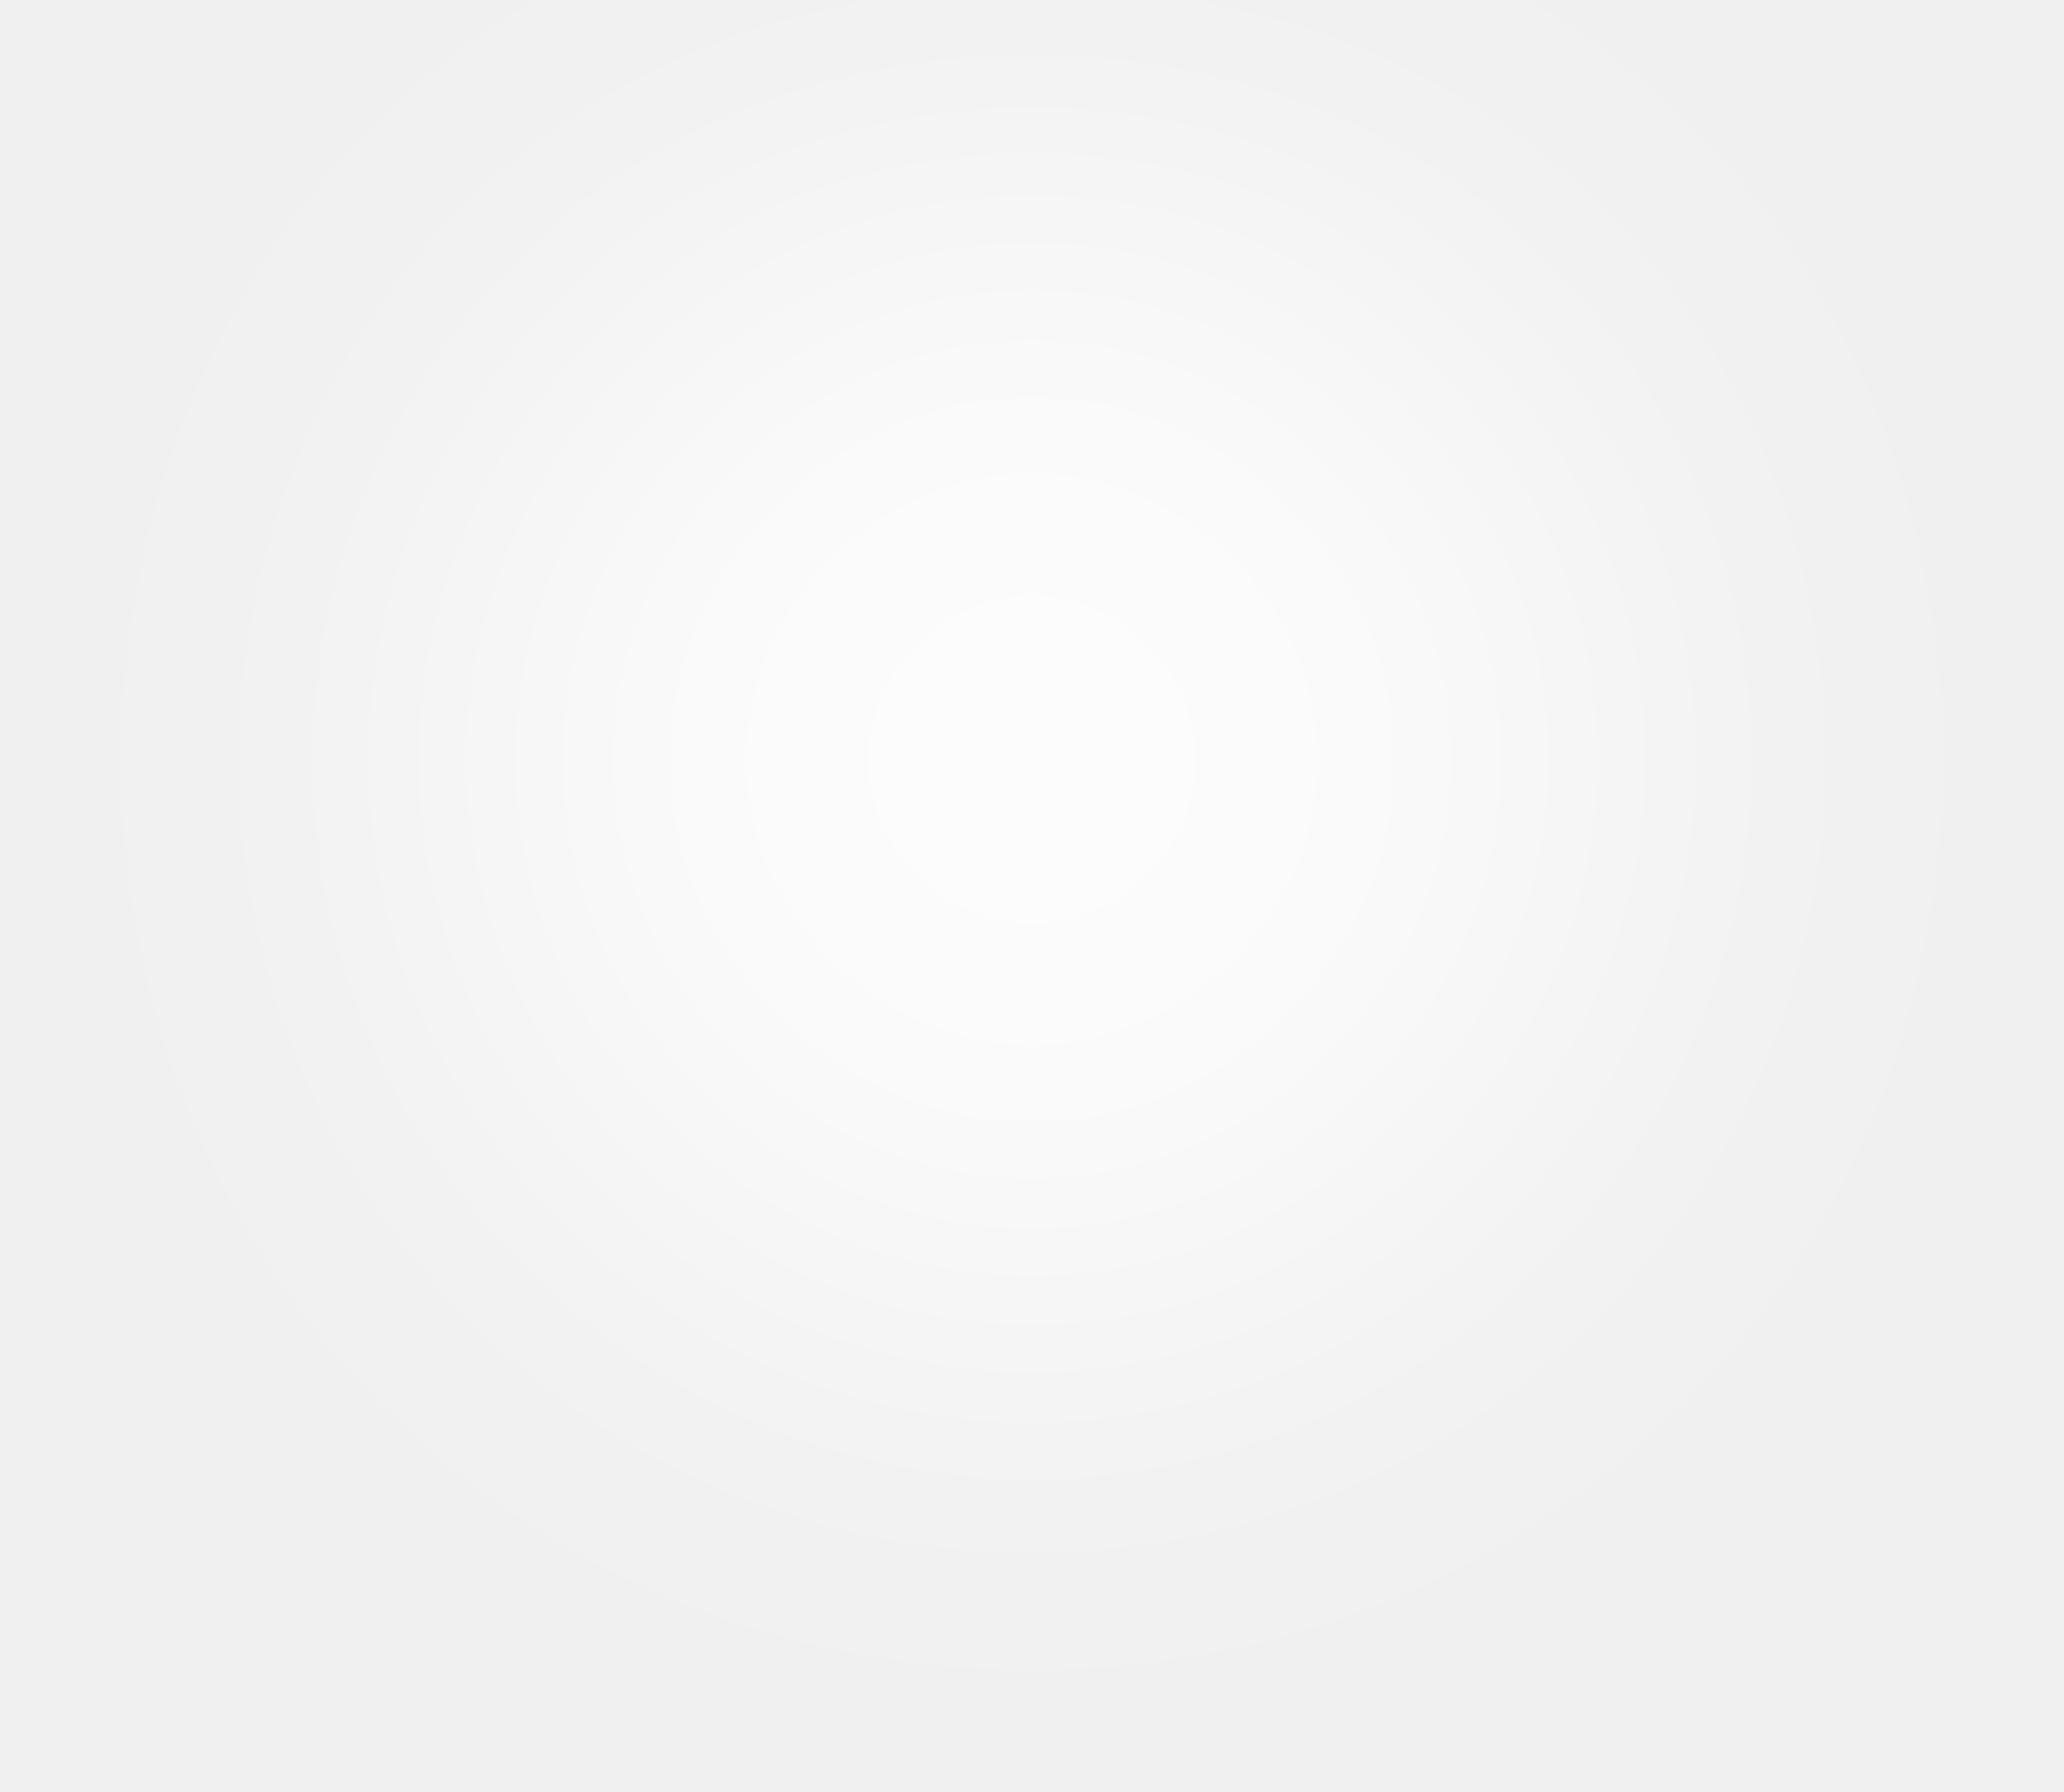
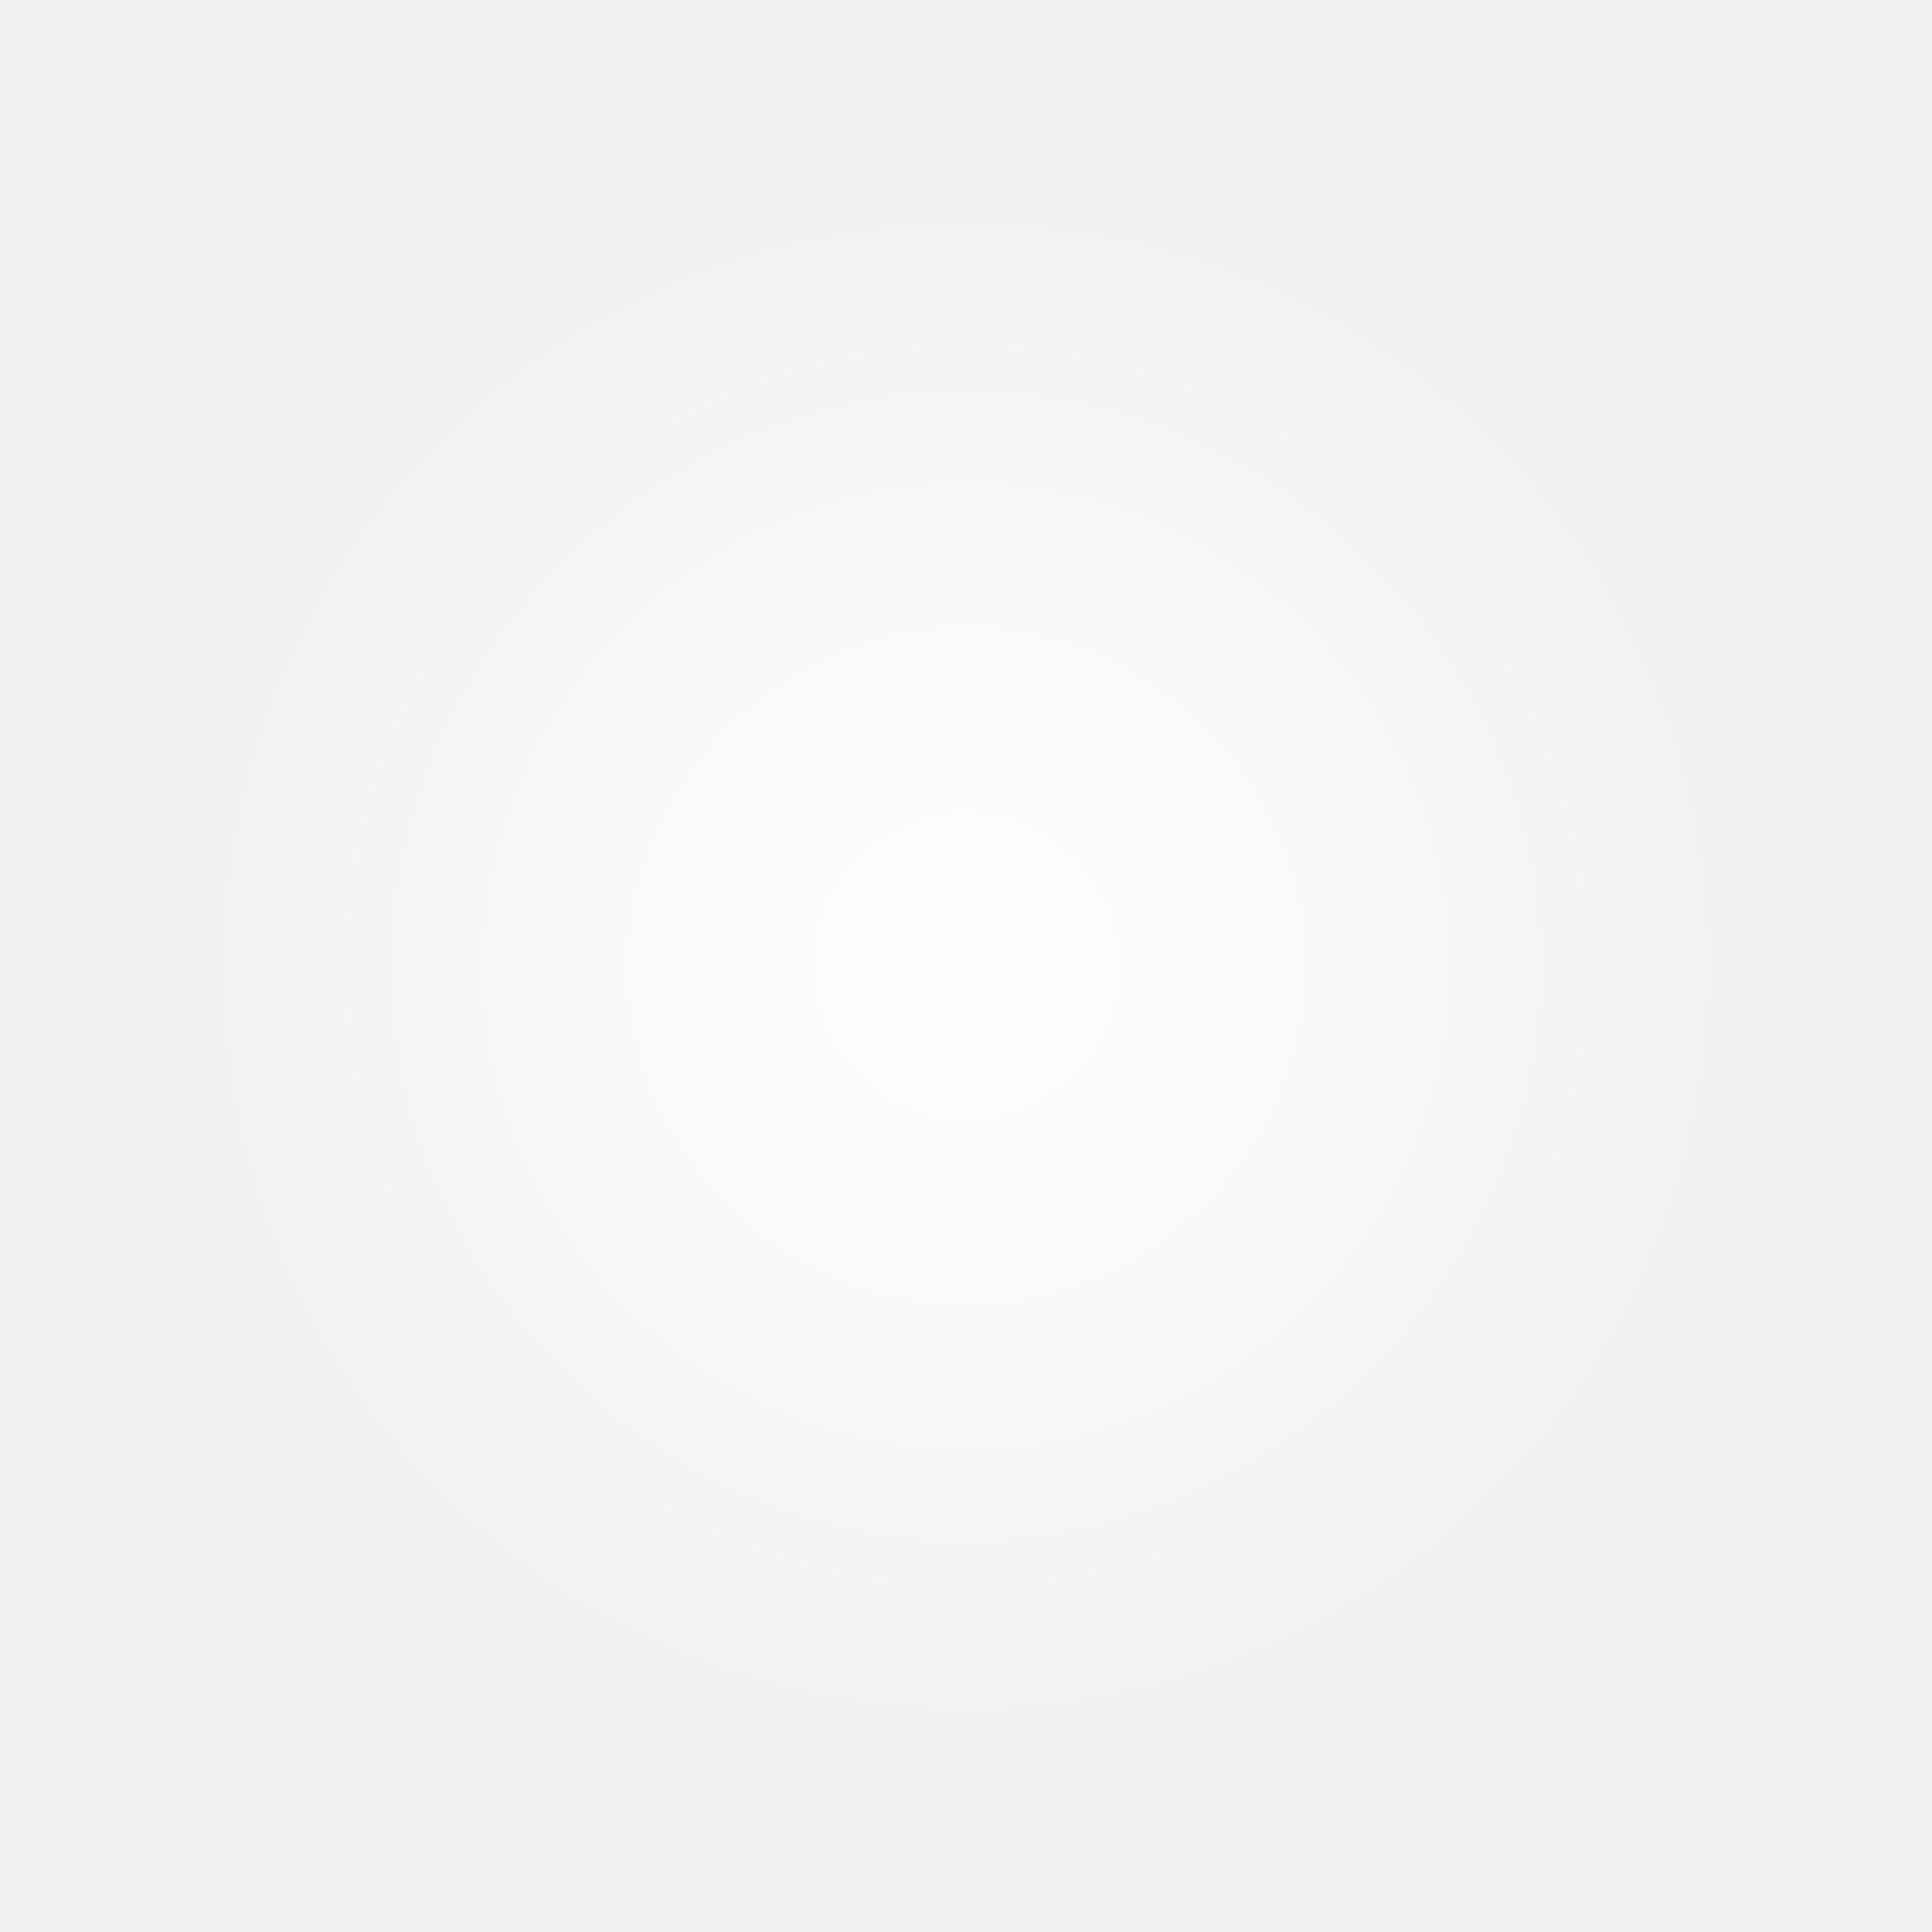
- <svg xmlns="http://www.w3.org/2000/svg" width="1144" height="993" viewBox="0 0 1144 993" fill="none">
+ <svg xmlns="http://www.w3.org/2000/svg" width="1144" height="1144" viewBox="0 0 1144 1144" fill="none">
  <g opacity="0.8" filter="url(#filter0_f)">
-     <circle cx="572" cy="421" r="322" fill="white" />
+     <circle cx="572" cy="572" r="322" fill="white" />
  </g>
  <defs>
-     <filter id="filter0_f" x="0" y="-151" width="1144" height="1144" filterUnits="userSpaceOnUse" color-interpolation-filters="sRGB">
+     <filter id="filter0_f" x="0" y="0" width="1144" height="1144" filterUnits="userSpaceOnUse" color-interpolation-filters="sRGB">
      <feFlood flood-opacity="0" result="BackgroundImageFix" />
      <feBlend mode="normal" in="SourceGraphic" in2="BackgroundImageFix" result="shape" />
      <feGaussianBlur stdDeviation="125" result="effect1_foregroundBlur" />
    </filter>
  </defs>
</svg>
